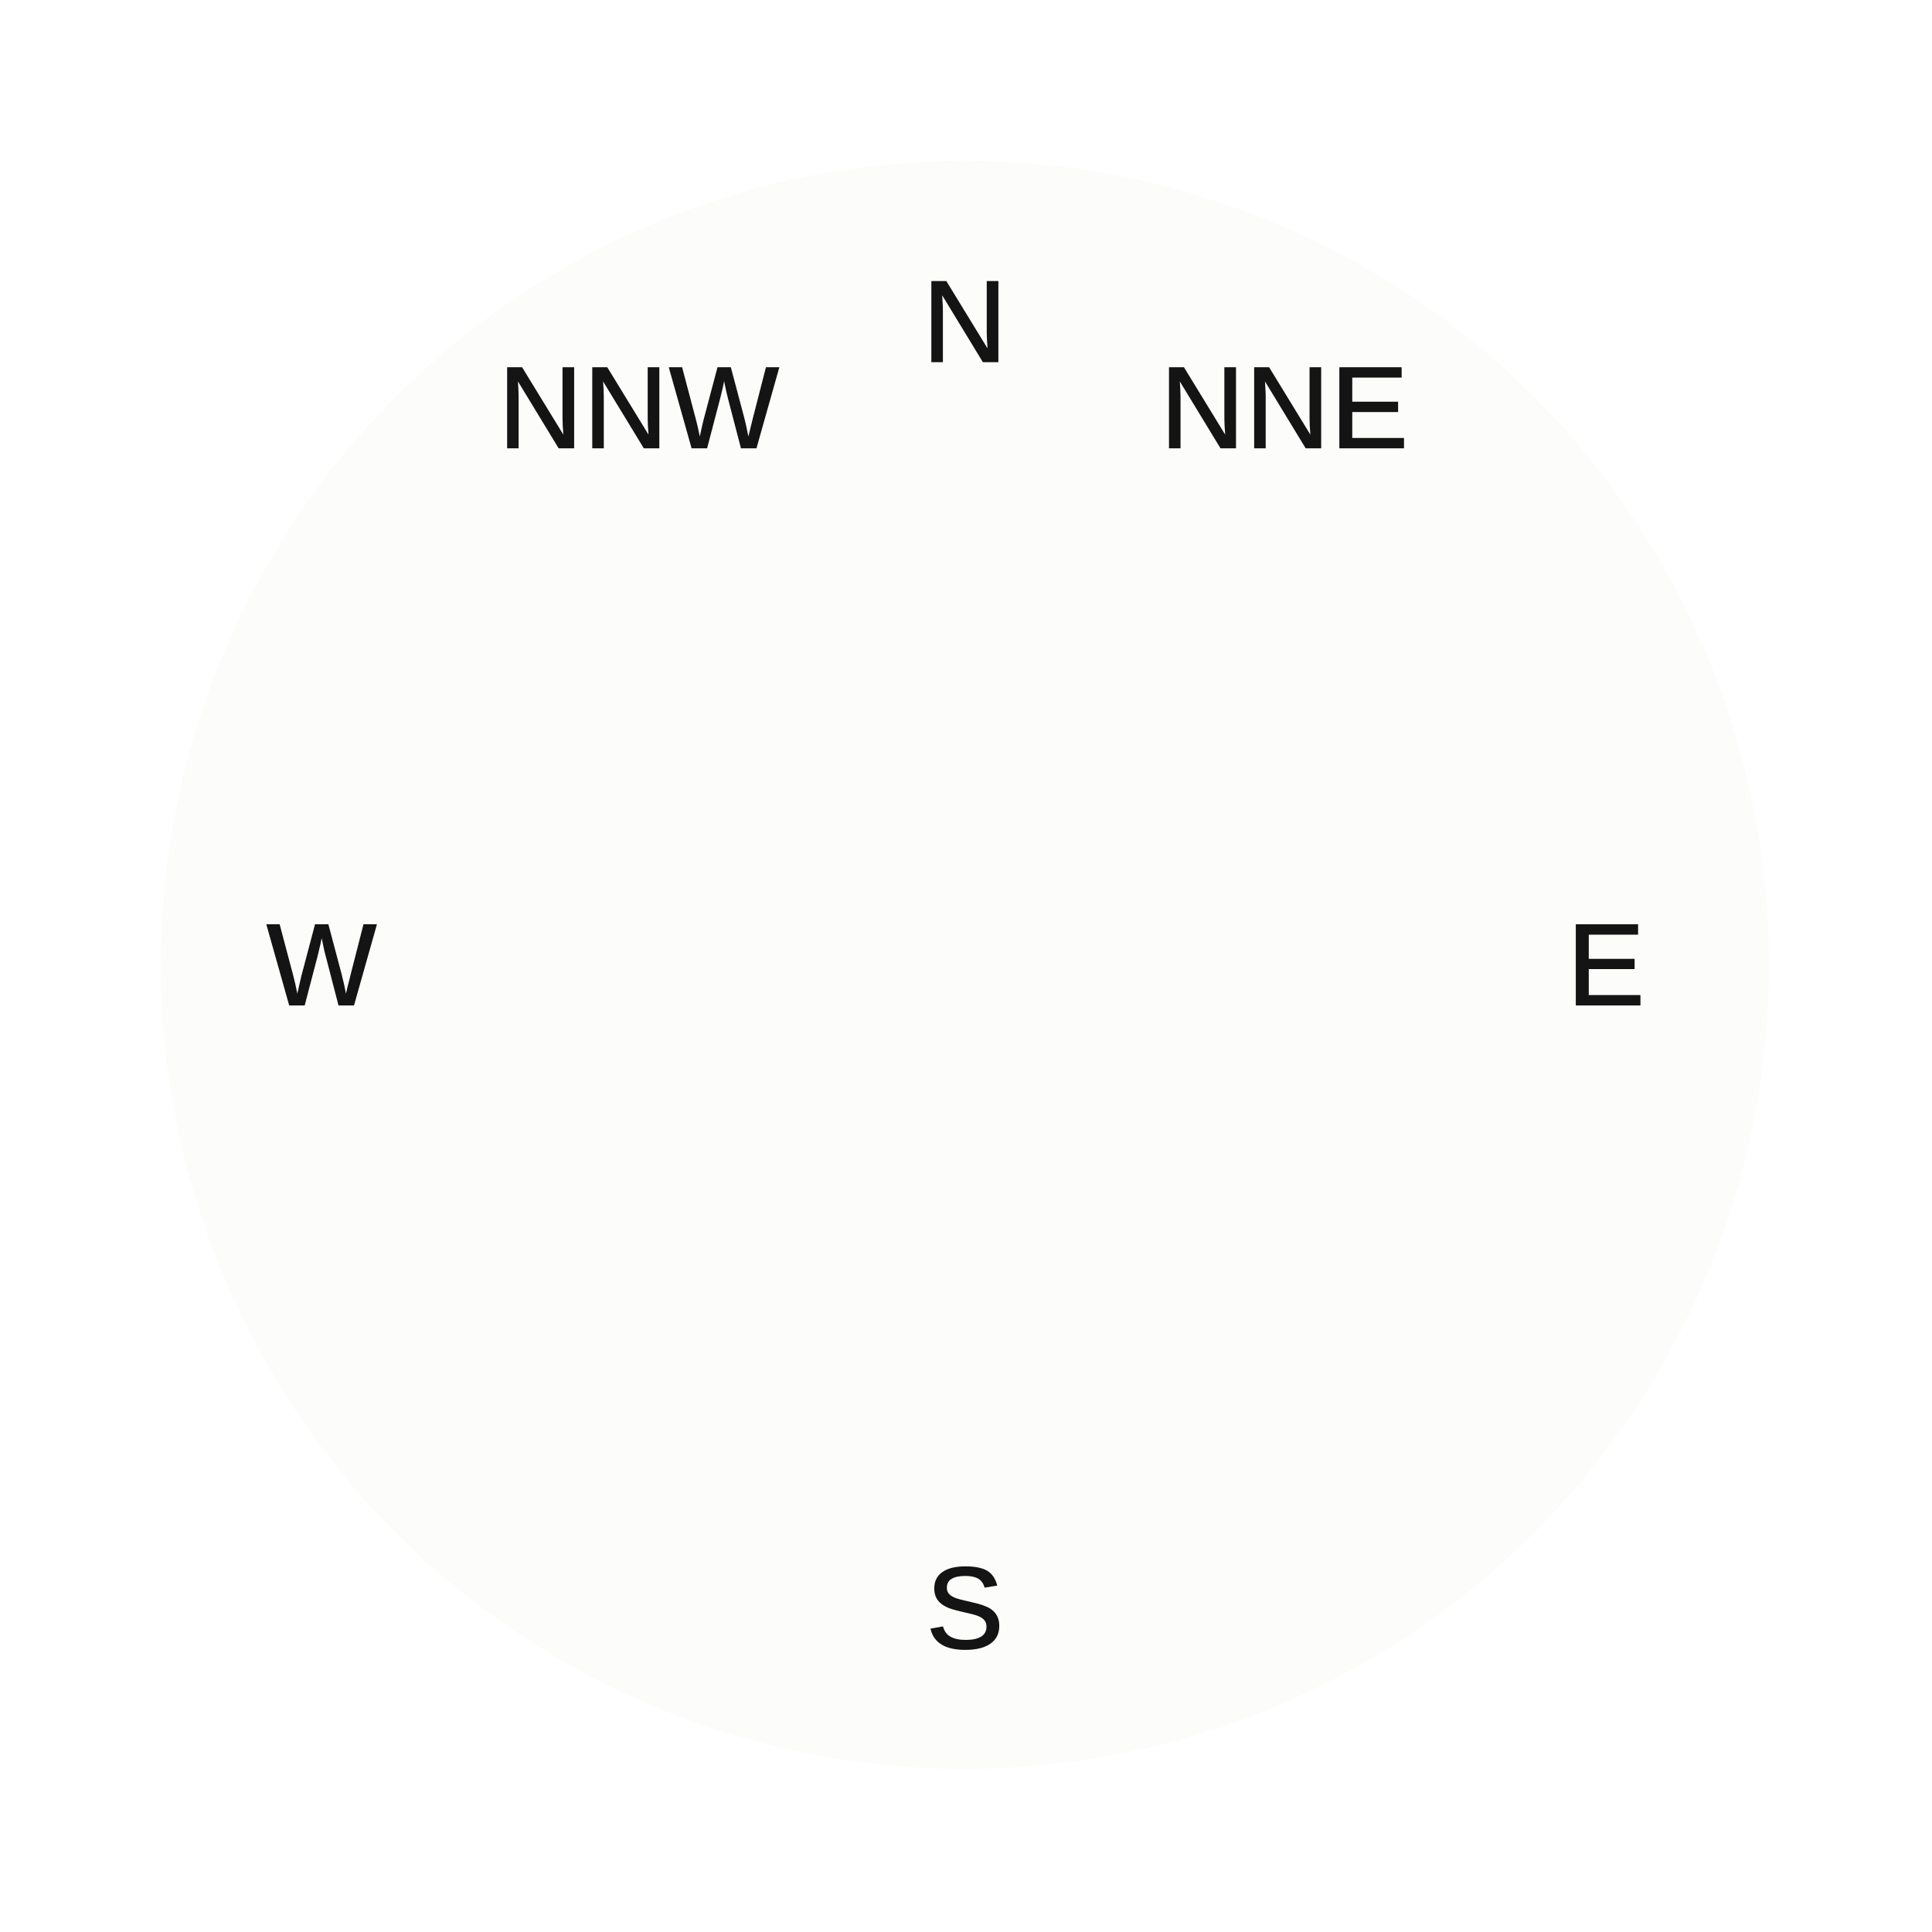
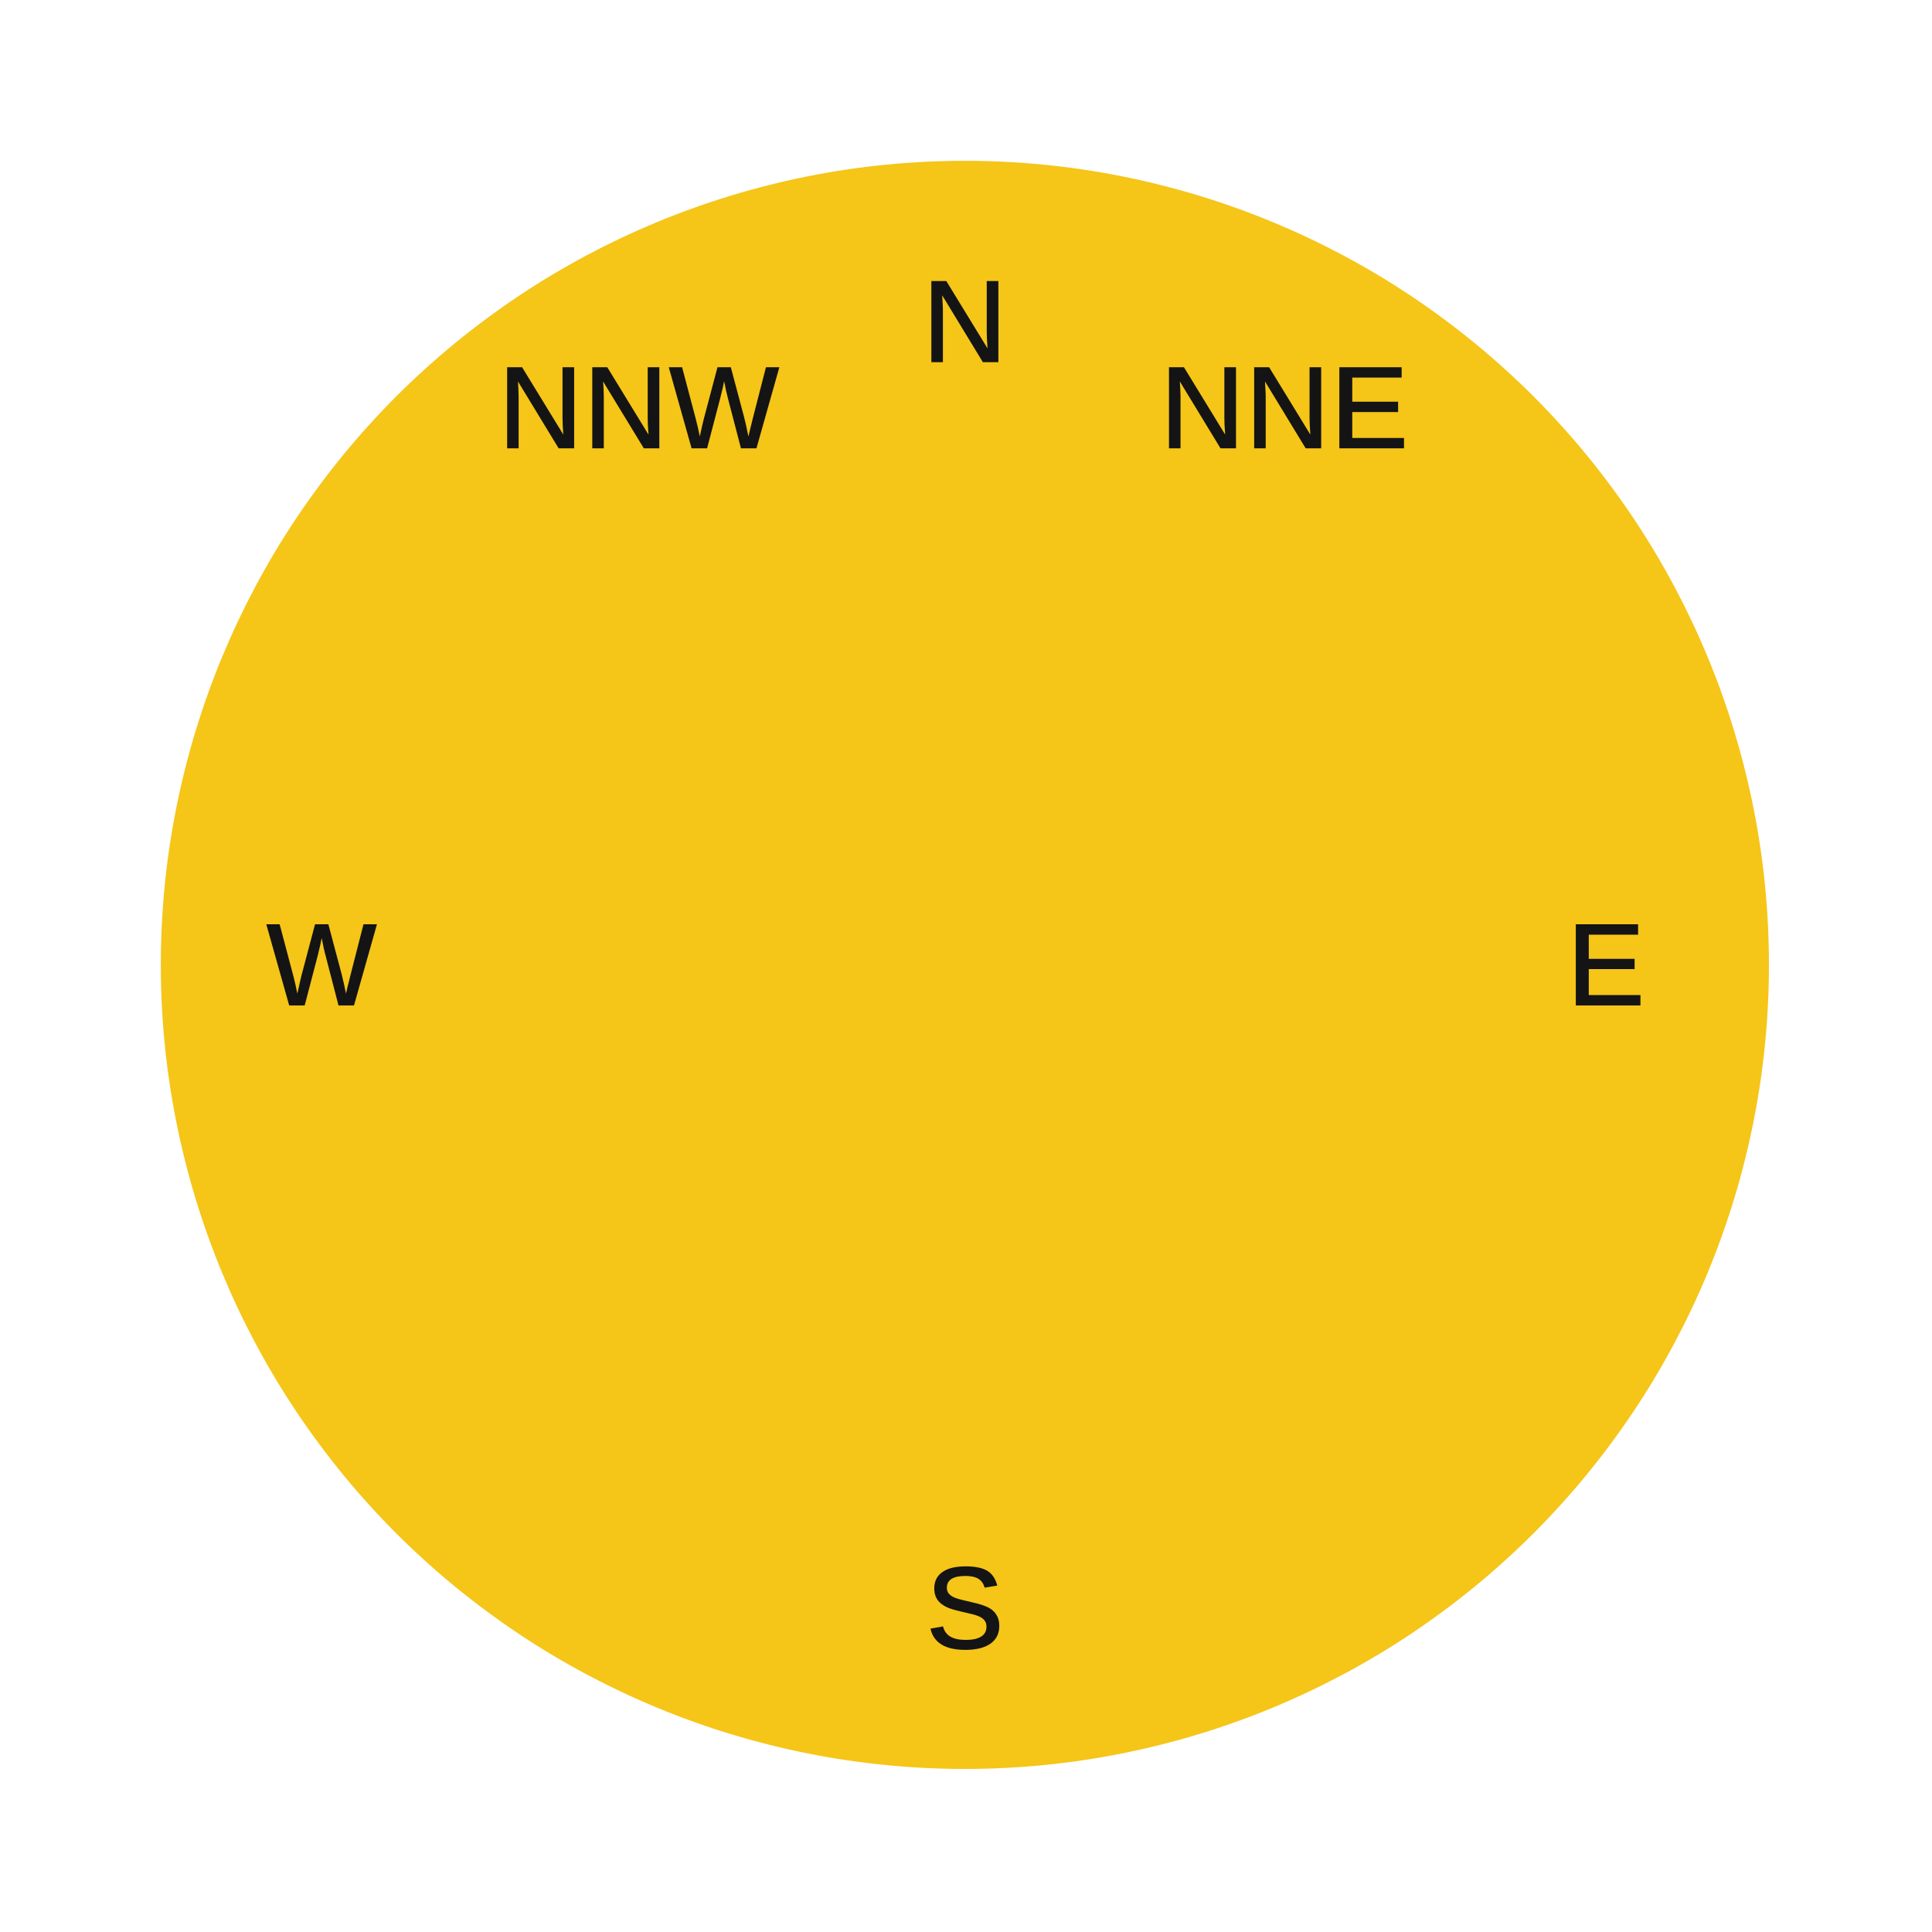
<svg xmlns="http://www.w3.org/2000/svg" width="613" height="613">
-   <path fill="#FCFCFA" transform="matrix(17.0079 0 -0 -17.0079 306.142 306.142)" d="M15 0Q15 0.368 14.982 0.736Q14.964 1.104 14.928 1.47Q14.892 1.837 14.838 2.201Q14.784 2.565 14.712 2.926Q14.64 3.288 14.55 3.645Q14.461 4.002 14.354 4.354Q14.247 4.707 14.123 5.053Q13.999 5.4 13.858 5.74Q13.717 6.08 13.56 6.413Q13.402 6.746 13.229 7.071Q13.055 7.396 12.866 7.712Q12.677 8.027 12.472 8.334Q12.267 8.64 12.048 8.935Q11.829 9.231 11.595 9.516Q11.362 9.801 11.114 10.073Q10.867 10.346 10.607 10.607Q10.346 10.867 10.073 11.114Q9.801 11.362 9.516 11.595Q9.231 11.829 8.935 12.048Q8.64 12.267 8.334 12.472Q8.027 12.677 7.712 12.866Q7.396 13.055 7.071 13.229Q6.746 13.402 6.413 13.56Q6.08 13.717 5.74 13.858Q5.4 13.999 5.053 14.123Q4.707 14.247 4.354 14.354Q4.002 14.461 3.645 14.55Q3.288 14.64 2.926 14.712Q2.565 14.784 2.201 14.838Q1.837 14.892 1.47 14.928Q1.104 14.964 0.736 14.982Q0.368 15 0 15Q-0.368 15 -0.736 14.982Q-1.104 14.964 -1.47 14.928Q-1.837 14.892 -2.201 14.838Q-2.565 14.784 -2.926 14.712Q-3.288 14.64 -3.645 14.55Q-4.002 14.461 -4.354 14.354Q-4.707 14.247 -5.053 14.123Q-5.4 13.999 -5.74 13.858Q-6.08 13.717 -6.413 13.56Q-6.746 13.402 -7.071 13.229Q-7.396 13.055 -7.712 12.866Q-8.027 12.677 -8.334 12.472Q-8.64 12.267 -8.935 12.048Q-9.231 11.829 -9.516 11.595Q-9.801 11.362 -10.073 11.114Q-10.346 10.867 -10.607 10.607Q-10.867 10.346 -11.114 10.073Q-11.362 9.801 -11.595 9.516Q-11.829 9.231 -12.048 8.935Q-12.267 8.64 -12.472 8.334Q-12.677 8.027 -12.866 7.712Q-13.055 7.396 -13.229 7.071Q-13.402 6.746 -13.56 6.413Q-13.717 6.08 -13.858 5.74Q-13.999 5.4 -14.123 5.053Q-14.247 4.707 -14.354 4.354Q-14.461 4.002 -14.55 3.645Q-14.64 3.288 -14.712 2.926Q-14.784 2.565 -14.838 2.201Q-14.892 1.837 -14.928 1.47Q-14.964 1.104 -14.982 0.736Q-15 0.368 -15 0Q-15 -0.368 -14.982 -0.736Q-14.964 -1.104 -14.928 -1.47Q-14.892 -1.837 -14.838 -2.201Q-14.784 -2.565 -14.712 -2.926Q-14.64 -3.288 -14.55 -3.645Q-14.461 -4.002 -14.354 -4.354Q-14.247 -4.707 -14.123 -5.053Q-13.999 -5.4 -13.858 -5.74Q-13.717 -6.08 -13.56 -6.413Q-13.402 -6.746 -13.229 -7.071Q-13.055 -7.396 -12.866 -7.712Q-12.677 -8.027 -12.472 -8.334Q-12.267 -8.64 -12.048 -8.935Q-11.829 -9.231 -11.595 -9.516Q-11.362 -9.801 -11.114 -10.073Q-10.867 -10.346 -10.607 -10.607Q-10.346 -10.867 -10.073 -11.114Q-9.801 -11.362 -9.516 -11.595Q-9.231 -11.829 -8.935 -12.048Q-8.64 -12.267 -8.334 -12.472Q-8.027 -12.677 -7.712 -12.866Q-7.396 -13.055 -7.071 -13.229Q-6.746 -13.402 -6.413 -13.56Q-6.08 -13.717 -5.74 -13.858Q-5.4 -13.999 -5.053 -14.123Q-4.707 -14.247 -4.354 -14.354Q-4.002 -14.461 -3.645 -14.55Q-3.288 -14.64 -2.926 -14.712Q-2.565 -14.784 -2.201 -14.838Q-1.837 -14.892 -1.47 -14.928Q-1.104 -14.964 -0.736 -14.982Q-0.368 -15 0 -15Q0.368 -15 0.736 -14.982Q1.104 -14.964 1.47 -14.928Q1.837 -14.892 2.201 -14.838Q2.565 -14.784 2.926 -14.712Q3.288 -14.64 3.645 -14.55Q4.002 -14.461 4.354 -14.354Q4.707 -14.247 5.053 -14.123Q5.4 -13.999 5.74 -13.858Q6.08 -13.717 6.413 -13.56Q6.746 -13.402 7.071 -13.229Q7.396 -13.055 7.712 -12.866Q8.027 -12.677 8.334 -12.472Q8.64 -12.267 8.935 -12.048Q9.231 -11.829 9.516 -11.595Q9.801 -11.362 10.073 -11.114Q10.346 -10.867 10.607 -10.607Q10.867 -10.346 11.114 -10.073Q11.362 -9.801 11.595 -9.516Q11.829 -9.231 12.048 -8.935Q12.267 -8.64 12.472 -8.334Q12.677 -8.027 12.866 -7.712Q13.055 -7.396 13.229 -7.071Q13.402 -6.746 13.56 -6.413Q13.717 -6.08 13.858 -5.74Q13.999 -5.4 14.123 -5.053Q14.247 -4.707 14.354 -4.354Q14.461 -4.002 14.55 -3.645Q14.64 -3.288 14.712 -2.926Q14.784 -2.565 14.838 -2.201Q14.892 -1.837 14.928 -1.47Q14.964 -1.104 14.982 -0.736Q15 -0.368 15 0Z" />
+   <path fill="#F5C518" transform="matrix(17.0079 0 -0 -17.0079 306.142 306.142)" d="M15 0Q15 0.368 14.982 0.736Q14.964 1.104 14.928 1.47Q14.892 1.837 14.838 2.201Q14.784 2.565 14.712 2.926Q14.64 3.288 14.55 3.645Q14.461 4.002 14.354 4.354Q14.247 4.707 14.123 5.053Q13.999 5.4 13.858 5.74Q13.717 6.08 13.56 6.413Q13.402 6.746 13.229 7.071Q13.055 7.396 12.866 7.712Q12.677 8.027 12.472 8.334Q12.267 8.64 12.048 8.935Q11.829 9.231 11.595 9.516Q11.362 9.801 11.114 10.073Q10.867 10.346 10.607 10.607Q10.346 10.867 10.073 11.114Q9.801 11.362 9.516 11.595Q9.231 11.829 8.935 12.048Q8.64 12.267 8.334 12.472Q8.027 12.677 7.712 12.866Q7.396 13.055 7.071 13.229Q6.746 13.402 6.413 13.56Q6.08 13.717 5.74 13.858Q5.4 13.999 5.053 14.123Q4.707 14.247 4.354 14.354Q4.002 14.461 3.645 14.55Q3.288 14.64 2.926 14.712Q2.565 14.784 2.201 14.838Q1.837 14.892 1.47 14.928Q1.104 14.964 0.736 14.982Q0.368 15 0 15Q-0.368 15 -0.736 14.982Q-1.104 14.964 -1.47 14.928Q-1.837 14.892 -2.201 14.838Q-2.565 14.784 -2.926 14.712Q-3.288 14.64 -3.645 14.55Q-4.002 14.461 -4.354 14.354Q-4.707 14.247 -5.053 14.123Q-5.4 13.999 -5.74 13.858Q-6.08 13.717 -6.413 13.56Q-6.746 13.402 -7.071 13.229Q-7.396 13.055 -7.712 12.866Q-8.027 12.677 -8.334 12.472Q-8.64 12.267 -8.935 12.048Q-9.231 11.829 -9.516 11.595Q-9.801 11.362 -10.073 11.114Q-10.346 10.867 -10.607 10.607Q-10.867 10.346 -11.114 10.073Q-11.362 9.801 -11.595 9.516Q-11.829 9.231 -12.048 8.935Q-12.267 8.64 -12.472 8.334Q-12.677 8.027 -12.866 7.712Q-13.055 7.396 -13.229 7.071Q-13.402 6.746 -13.56 6.413Q-13.717 6.08 -13.858 5.74Q-13.999 5.4 -14.123 5.053Q-14.247 4.707 -14.354 4.354Q-14.461 4.002 -14.55 3.645Q-14.64 3.288 -14.712 2.926Q-14.784 2.565 -14.838 2.201Q-14.892 1.837 -14.928 1.47Q-14.964 1.104 -14.982 0.736Q-15 0.368 -15 0Q-15 -0.368 -14.982 -0.736Q-14.964 -1.104 -14.928 -1.47Q-14.892 -1.837 -14.838 -2.201Q-14.784 -2.565 -14.712 -2.926Q-14.64 -3.288 -14.55 -3.645Q-14.461 -4.002 -14.354 -4.354Q-14.247 -4.707 -14.123 -5.053Q-13.999 -5.4 -13.858 -5.74Q-13.717 -6.08 -13.56 -6.413Q-13.402 -6.746 -13.229 -7.071Q-13.055 -7.396 -12.866 -7.712Q-12.677 -8.027 -12.472 -8.334Q-12.267 -8.64 -12.048 -8.935Q-11.829 -9.231 -11.595 -9.516Q-11.362 -9.801 -11.114 -10.073Q-10.867 -10.346 -10.607 -10.607Q-10.346 -10.867 -10.073 -11.114Q-9.801 -11.362 -9.516 -11.595Q-9.231 -11.829 -8.935 -12.048Q-8.64 -12.267 -8.334 -12.472Q-8.027 -12.677 -7.712 -12.866Q-7.396 -13.055 -7.071 -13.229Q-6.746 -13.402 -6.413 -13.56Q-6.08 -13.717 -5.74 -13.858Q-5.4 -13.999 -5.053 -14.123Q-4.707 -14.247 -4.354 -14.354Q-4.002 -14.461 -3.645 -14.55Q-3.288 -14.64 -2.926 -14.712Q-2.565 -14.784 -2.201 -14.838Q-1.837 -14.892 -1.47 -14.928Q-1.104 -14.964 -0.736 -14.982Q-0.368 -15 0 -15Q0.368 -15 0.736 -14.982Q1.104 -14.964 1.47 -14.928Q1.837 -14.892 2.201 -14.838Q2.565 -14.784 2.926 -14.712Q3.288 -14.64 3.645 -14.55Q4.002 -14.461 4.354 -14.354Q4.707 -14.247 5.053 -14.123Q5.4 -13.999 5.74 -13.858Q6.08 -13.717 6.413 -13.56Q6.746 -13.402 7.071 -13.229Q7.396 -13.055 7.712 -12.866Q8.027 -12.677 8.334 -12.472Q8.64 -12.267 8.935 -12.048Q9.231 -11.829 9.516 -11.595Q9.801 -11.362 10.073 -11.114Q10.346 -10.867 10.607 -10.607Q10.867 -10.346 11.114 -10.073Q11.362 -9.801 11.595 -9.516Q11.829 -9.231 12.048 -8.935Q12.267 -8.64 12.472 -8.334Q12.677 -8.027 12.866 -7.712Q13.055 -7.396 13.229 -7.071Q13.402 -6.746 13.56 -6.413Q13.717 -6.08 13.858 -5.74Q13.999 -5.4 14.123 -5.053Q14.247 -4.707 14.354 -4.354Q14.461 -4.002 14.55 -3.645Q14.64 -3.288 14.712 -2.926Q14.784 -2.565 14.838 -2.201Q14.892 -1.837 14.928 -1.47Q14.964 -1.104 14.982 -0.736Q15 -0.368 15 0Z" />
  <path fill="#141414" transform="matrix(17.0079 0 -0 -17.0079 306.142 306.142)" d="M-0.41 12.211L-0.41 11.243L-0.625 11.243L-0.625 12.757L-0.346 12.757L0.423 11.5Q0.408 11.695 0.408 11.802L0.408 12.757L0.625 12.757L0.625 11.243L0.336 11.243L-0.423 12.491Q-0.419 12.415 -0.415 12.345Q-0.41 12.276 -0.41 12.211ZM4.023 10.603L4.023 9.636L3.808 9.636L3.808 11.149L4.087 11.149L4.856 9.892Q4.841 10.088 4.841 10.194L4.841 11.149L5.058 11.149L5.058 9.636L4.769 9.636L4.01 10.884Q4.014 10.807 4.019 10.738Q4.023 10.668 4.023 10.603ZM5.612 10.603L5.612 9.636L5.397 9.636L5.397 11.149L5.676 11.149L6.445 9.892Q6.43 10.088 6.43 10.194L6.43 11.149L6.647 11.149L6.647 9.636L6.358 9.636L5.599 10.884Q5.603 10.807 5.607 10.738Q5.612 10.668 5.612 10.603ZM8.192 9.829L8.192 9.636L6.986 9.636L6.986 11.149L8.148 11.149L8.148 10.956L7.227 10.956L7.227 10.506L8.082 10.506L8.082 10.313L7.227 10.313L7.227 9.829L8.192 9.829ZM12.603 -0.563L12.603 -0.757L11.397 -0.757L11.397 0.757L12.559 0.757L12.559 0.563L11.639 0.563L11.639 0.113L12.494 0.113L12.494 -0.079L11.639 -0.079L11.639 -0.563L12.603 -0.563ZM0.642 -12.333Q0.642 -12.547 0.477 -12.663Q0.313 -12.779 0.008 -12.779Q-0.552 -12.779 -0.642 -12.383L-0.408 -12.341Q-0.374 -12.472 -0.27 -12.532Q-0.165 -12.593 0.017 -12.593Q0.205 -12.593 0.304 -12.531Q0.403 -12.468 0.403 -12.347Q0.403 -12.276 0.368 -12.231Q0.334 -12.186 0.269 -12.157Q0.216 -12.132 0.138 -12.113Q0.06 -12.093 -0.042 -12.071Q-0.16 -12.044 -0.235 -12.021Q-0.31 -11.998 -0.357 -11.973Q-0.404 -11.947 -0.441 -11.919Q-0.503 -11.87 -0.537 -11.8Q-0.571 -11.729 -0.571 -11.633Q-0.571 -11.434 -0.421 -11.328Q-0.27 -11.221 0.012 -11.221Q0.279 -11.221 0.417 -11.303Q0.555 -11.386 0.604 -11.58L0.368 -11.618Q0.338 -11.505 0.251 -11.452Q0.165 -11.4 0.009 -11.4Q-0.16 -11.4 -0.248 -11.454Q-0.336 -11.509 -0.336 -11.619Q-0.336 -11.685 -0.301 -11.728Q-0.266 -11.771 -0.199 -11.801Q-0.136 -11.83 0.068 -11.875Q0.162 -11.897 0.244 -11.918Q0.327 -11.94 0.394 -11.969Q0.439 -11.987 0.478 -12.012Q0.517 -12.038 0.546 -12.069Q0.591 -12.117 0.617 -12.182Q0.642 -12.247 0.642 -12.333ZM-12.071 0.179L-12.316 -0.757L-12.605 -0.757L-13.032 0.757L-12.783 0.757L-12.531 -0.193Q-12.51 -0.273 -12.49 -0.361Q-12.47 -0.448 -12.453 -0.537Q-12.443 -0.494 -12.43 -0.434Q-12.417 -0.374 -12.403 -0.314Q-12.389 -0.253 -12.378 -0.207L-12.123 0.757L-11.874 0.757L-11.628 -0.169Q-11.604 -0.262 -11.583 -0.356Q-11.562 -0.45 -11.546 -0.537Q-11.531 -0.473 -11.516 -0.408Q-11.5 -0.343 -11.485 -0.287Q-11.471 -0.23 -11.462 -0.193L-11.219 0.757L-10.968 0.757L-11.396 -0.757L-11.685 -0.757L-11.927 0.176Q-11.943 0.231 -11.96 0.312Q-11.978 0.393 -11.999 0.499Q-12.008 0.446 -12.023 0.381Q-12.038 0.316 -12.052 0.261Q-12.065 0.206 -12.071 0.179ZM-8.325 10.603L-8.325 9.636L-8.539 9.636L-8.539 11.149L-8.26 11.149L-7.491 9.892Q-7.506 10.088 -7.506 10.194L-7.506 11.149L-7.289 11.149L-7.289 9.636L-7.578 9.636L-8.337 10.884Q-8.333 10.807 -8.329 10.738Q-8.325 10.668 -8.325 10.603ZM-6.736 10.603L-6.736 9.636L-6.951 9.636L-6.951 11.149L-6.671 11.149L-5.902 9.892Q-5.917 10.088 -5.917 10.194L-5.917 11.149L-5.7 11.149L-5.7 9.636L-5.989 9.636L-6.749 10.884Q-6.744 10.807 -6.74 10.738Q-6.736 10.668 -6.736 10.603ZM-4.564 10.571L-4.809 9.636L-5.098 9.636L-5.524 11.149L-5.275 11.149L-5.024 10.199Q-5.002 10.119 -4.982 10.031Q-4.962 9.944 -4.945 9.856Q-4.935 9.899 -4.923 9.958Q-4.91 10.018 -4.896 10.079Q-4.882 10.139 -4.87 10.186L-4.615 11.149L-4.366 11.149L-4.12 10.223Q-4.096 10.131 -4.076 10.037Q-4.055 9.943 -4.038 9.856Q-4.023 9.919 -4.008 9.984Q-3.992 10.049 -3.978 10.105Q-3.963 10.162 -3.955 10.199L-3.711 11.149L-3.461 11.149L-3.888 9.636L-4.177 9.636L-4.42 10.568Q-4.435 10.624 -4.453 10.704Q-4.47 10.785 -4.492 10.891Q-4.5 10.839 -4.515 10.774Q-4.53 10.709 -4.544 10.653Q-4.557 10.598 -4.564 10.571Z" />
</svg>
